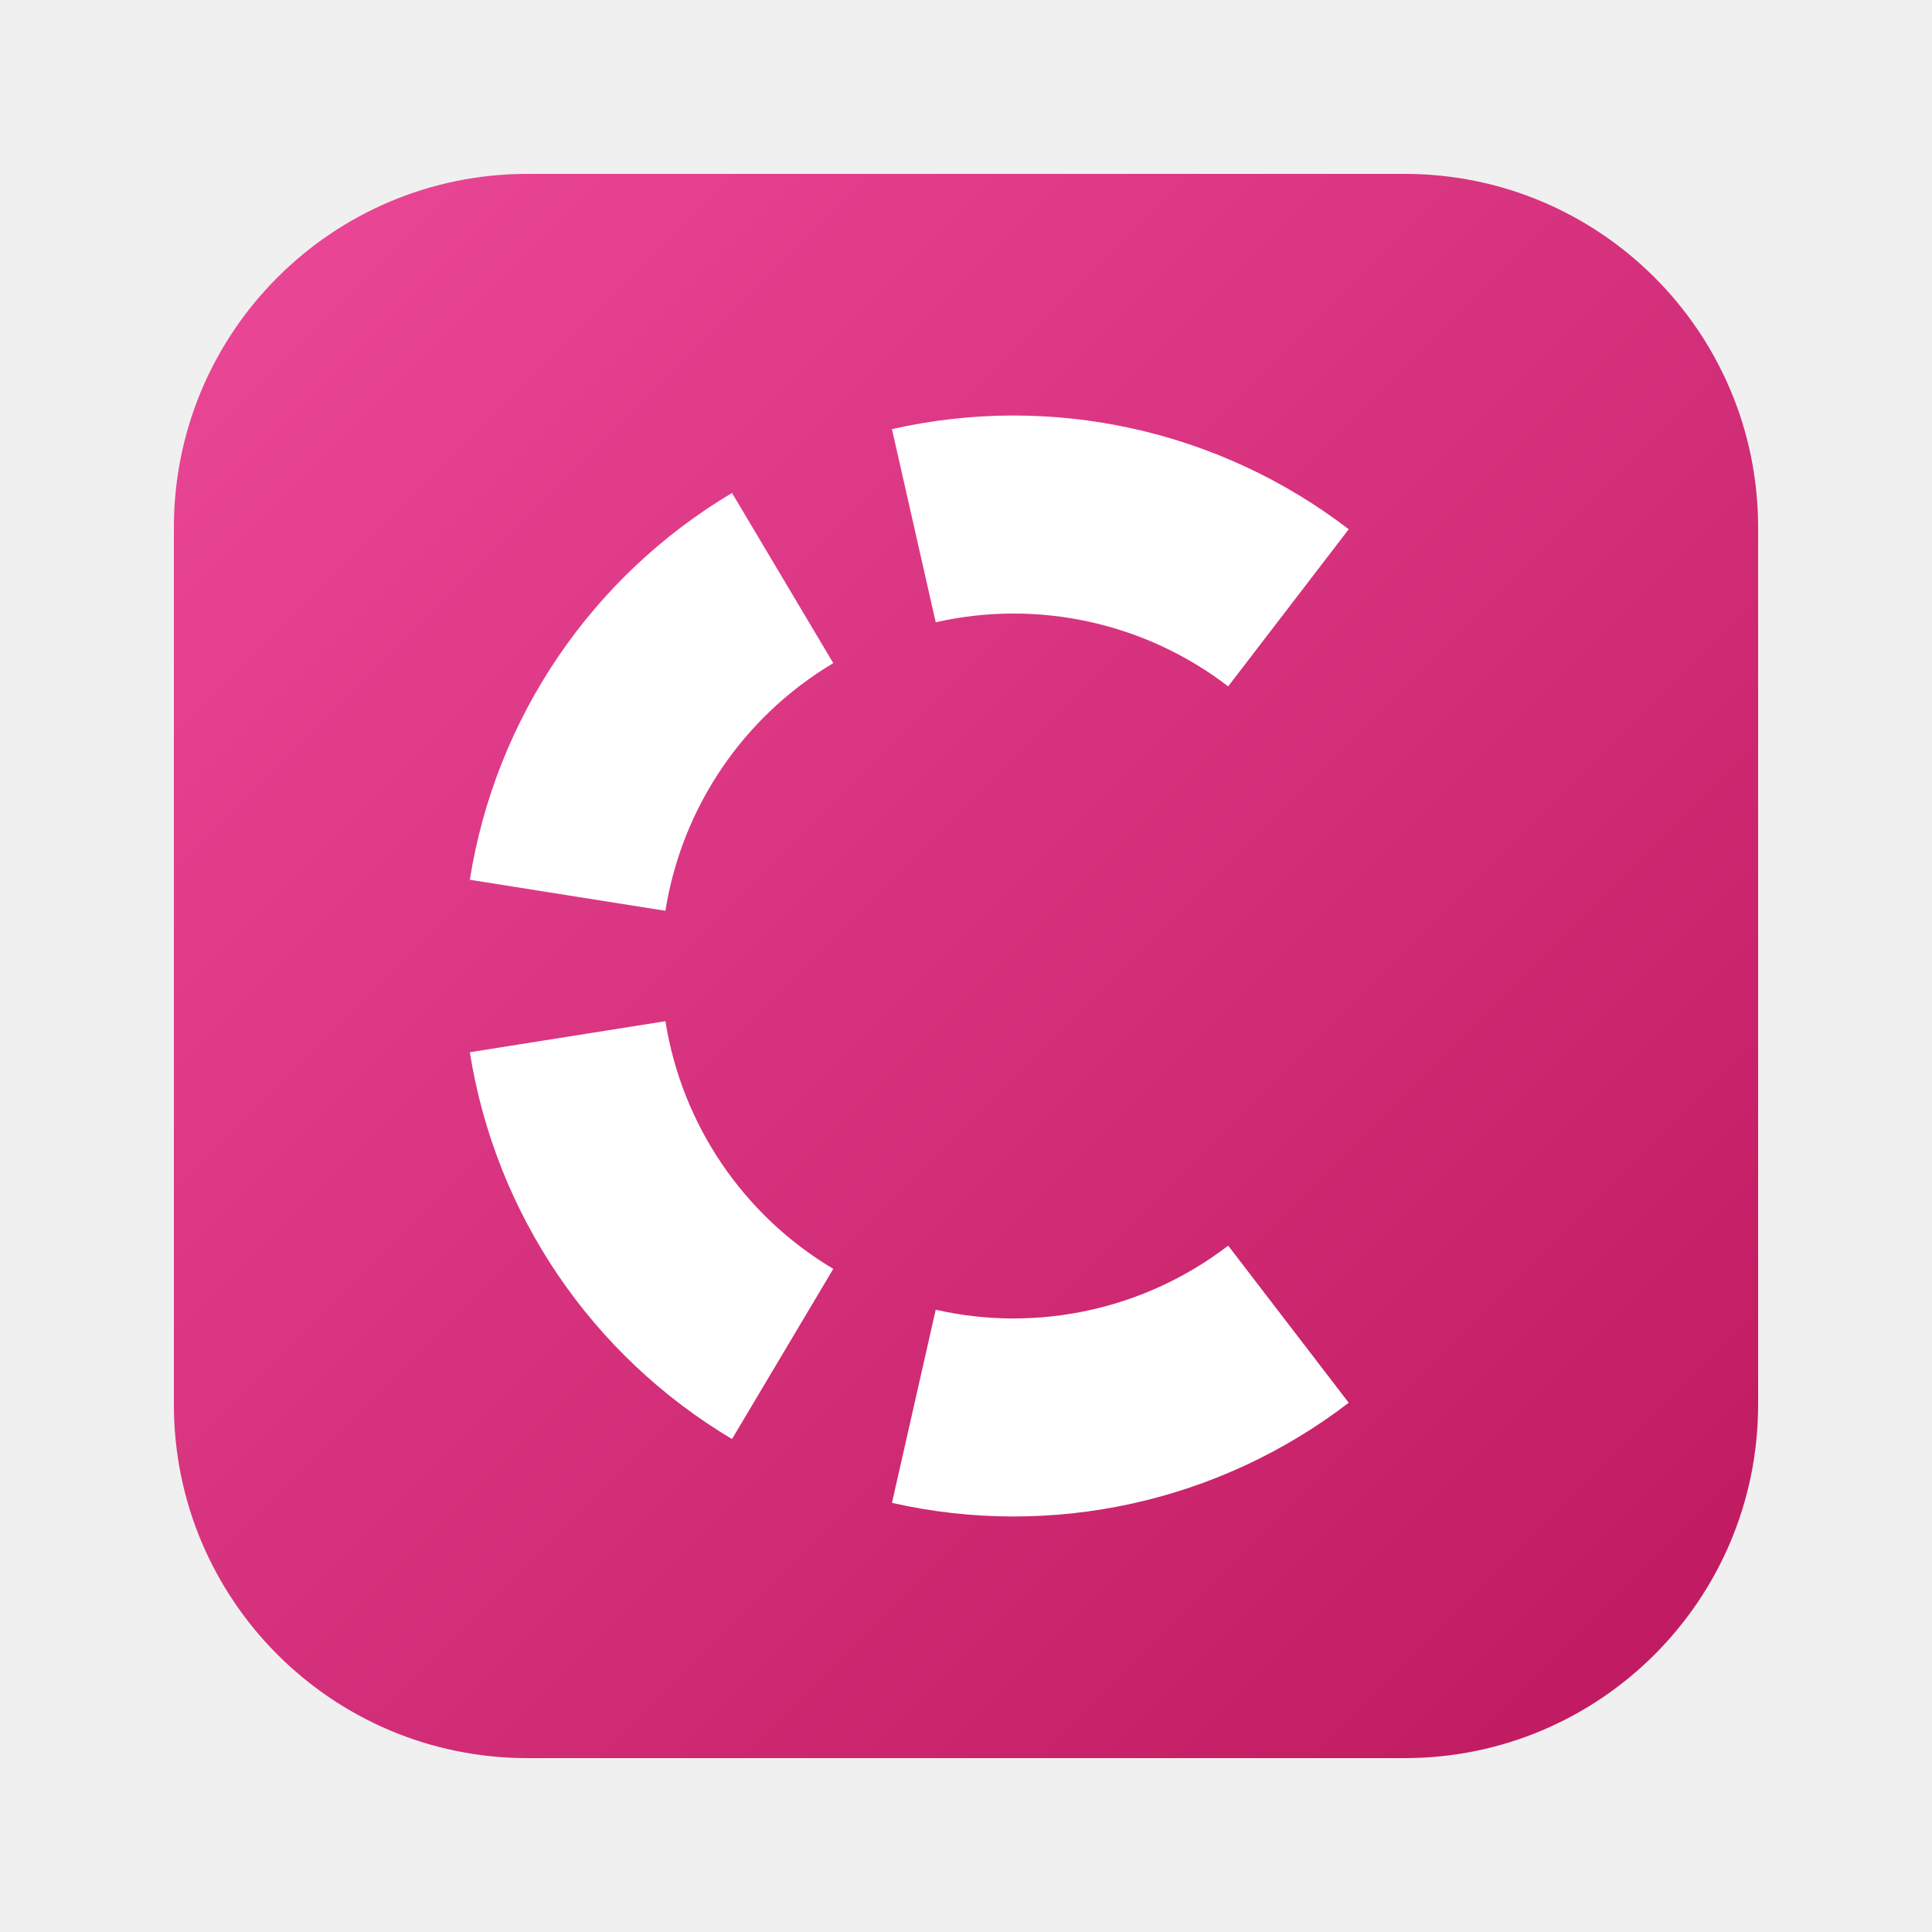
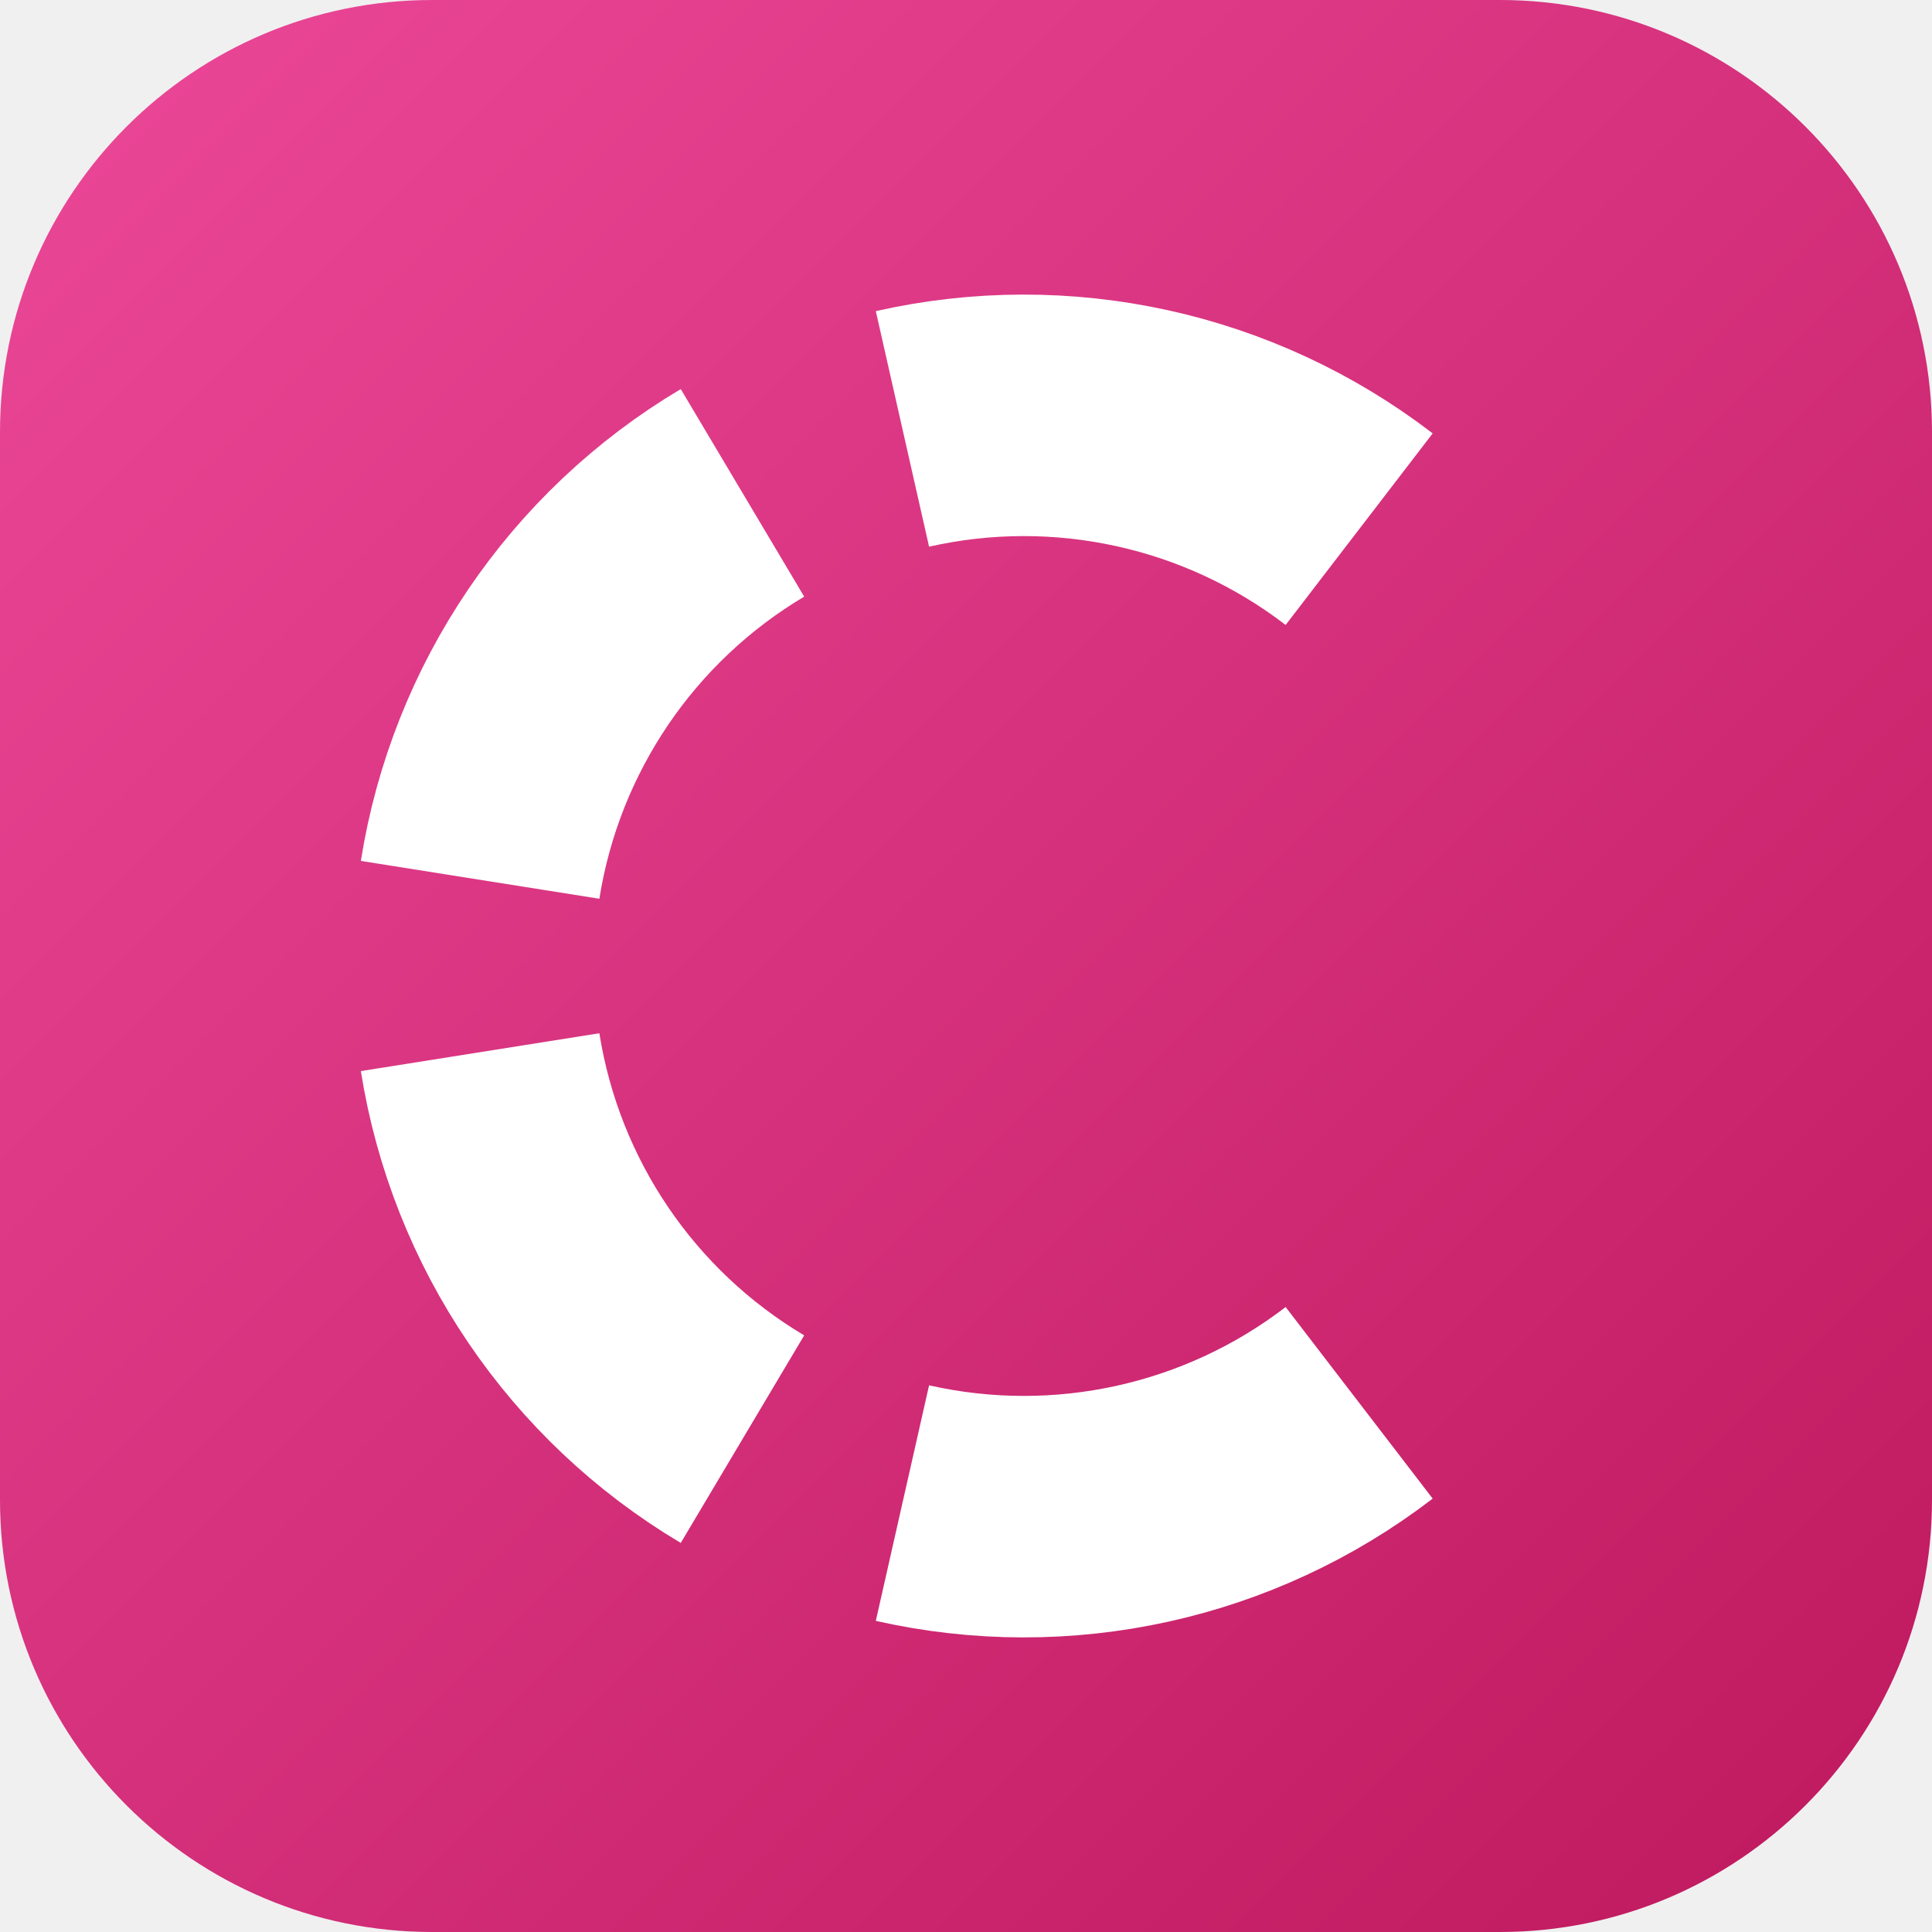
<svg xmlns="http://www.w3.org/2000/svg" viewBox="0 0 100 100">
  <defs>
    <linearGradient id="g" x1="0" y1="0" x2="1" y2="1">
      <stop offset="0" stop-color="#ec4899" />
      <stop offset="1" stop-color="#be185d" />
    </linearGradient>
  </defs>
-   <rect x="9" y="9" width="82" height="82" rx="18.3" fill="url(#g)" />
-   <g fill="none" stroke="#fff" stroke-width="10.25" stroke-linecap="butt">
-     <path d="M 66.69 31.46 A 23.37 23.37 0 0 0 47.30 27.21" />
-     <path d="M 40.51 29.92 A 23.37 23.37 0 0 0 29.38 46.34" />
-     <path d="M 29.38 53.66 A 23.37 23.37 0 0 0 40.51 70.08" />
-     <path d="M 47.30 72.79 A 23.37 23.37 0 0 0 66.69 68.54" />
+   <rect width="100" height="100" rx="22.37" fill="url(#g)" />
+   <g fill="none" stroke="#fff" stroke-width="12.50" stroke-linecap="butt">
+     <path d="M 70.35 27.39 A 28.50 28.50 0 0 0 46.71 22.20" />
+     <path d="M 38.43 25.51 A 28.50 28.50 0 0 0 24.85 45.54" />
+     <path d="M 24.85 54.46 A 28.50 28.50 0 0 0 38.43 74.49" />
+     <path d="M 46.71 77.80 A 28.50 28.50 0 0 0 70.35 72.61" />
  </g>
</svg>
